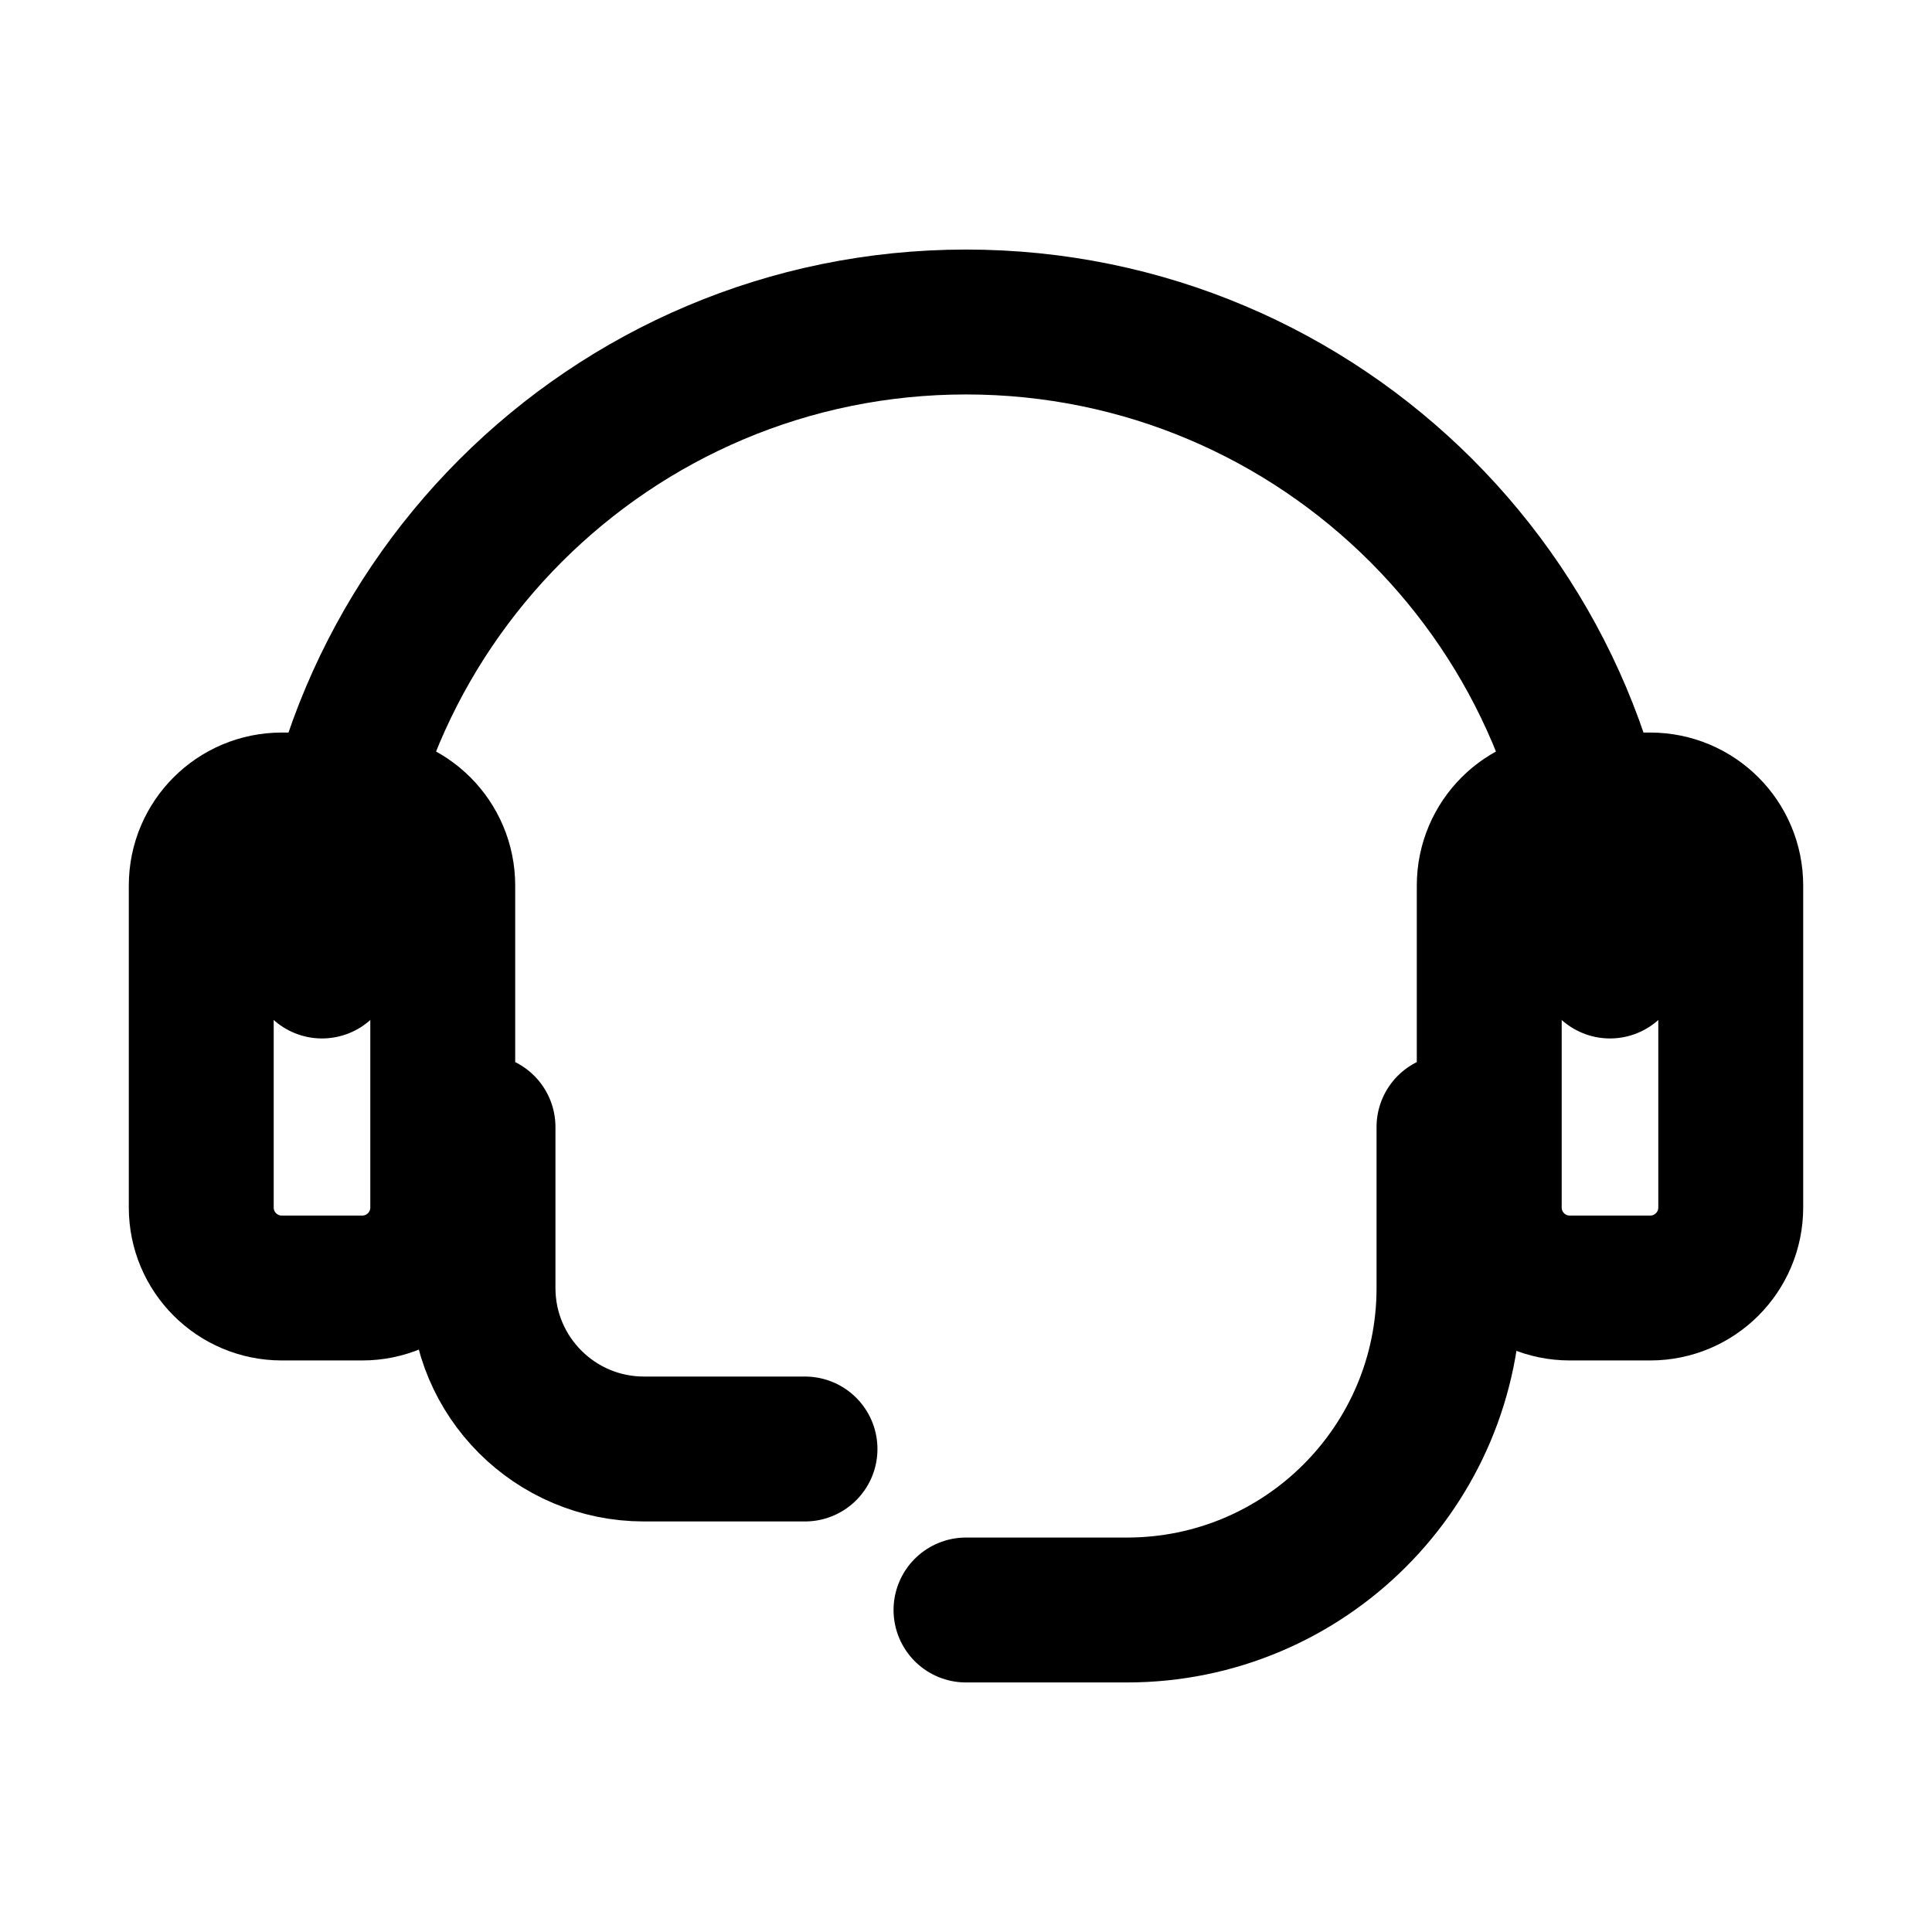
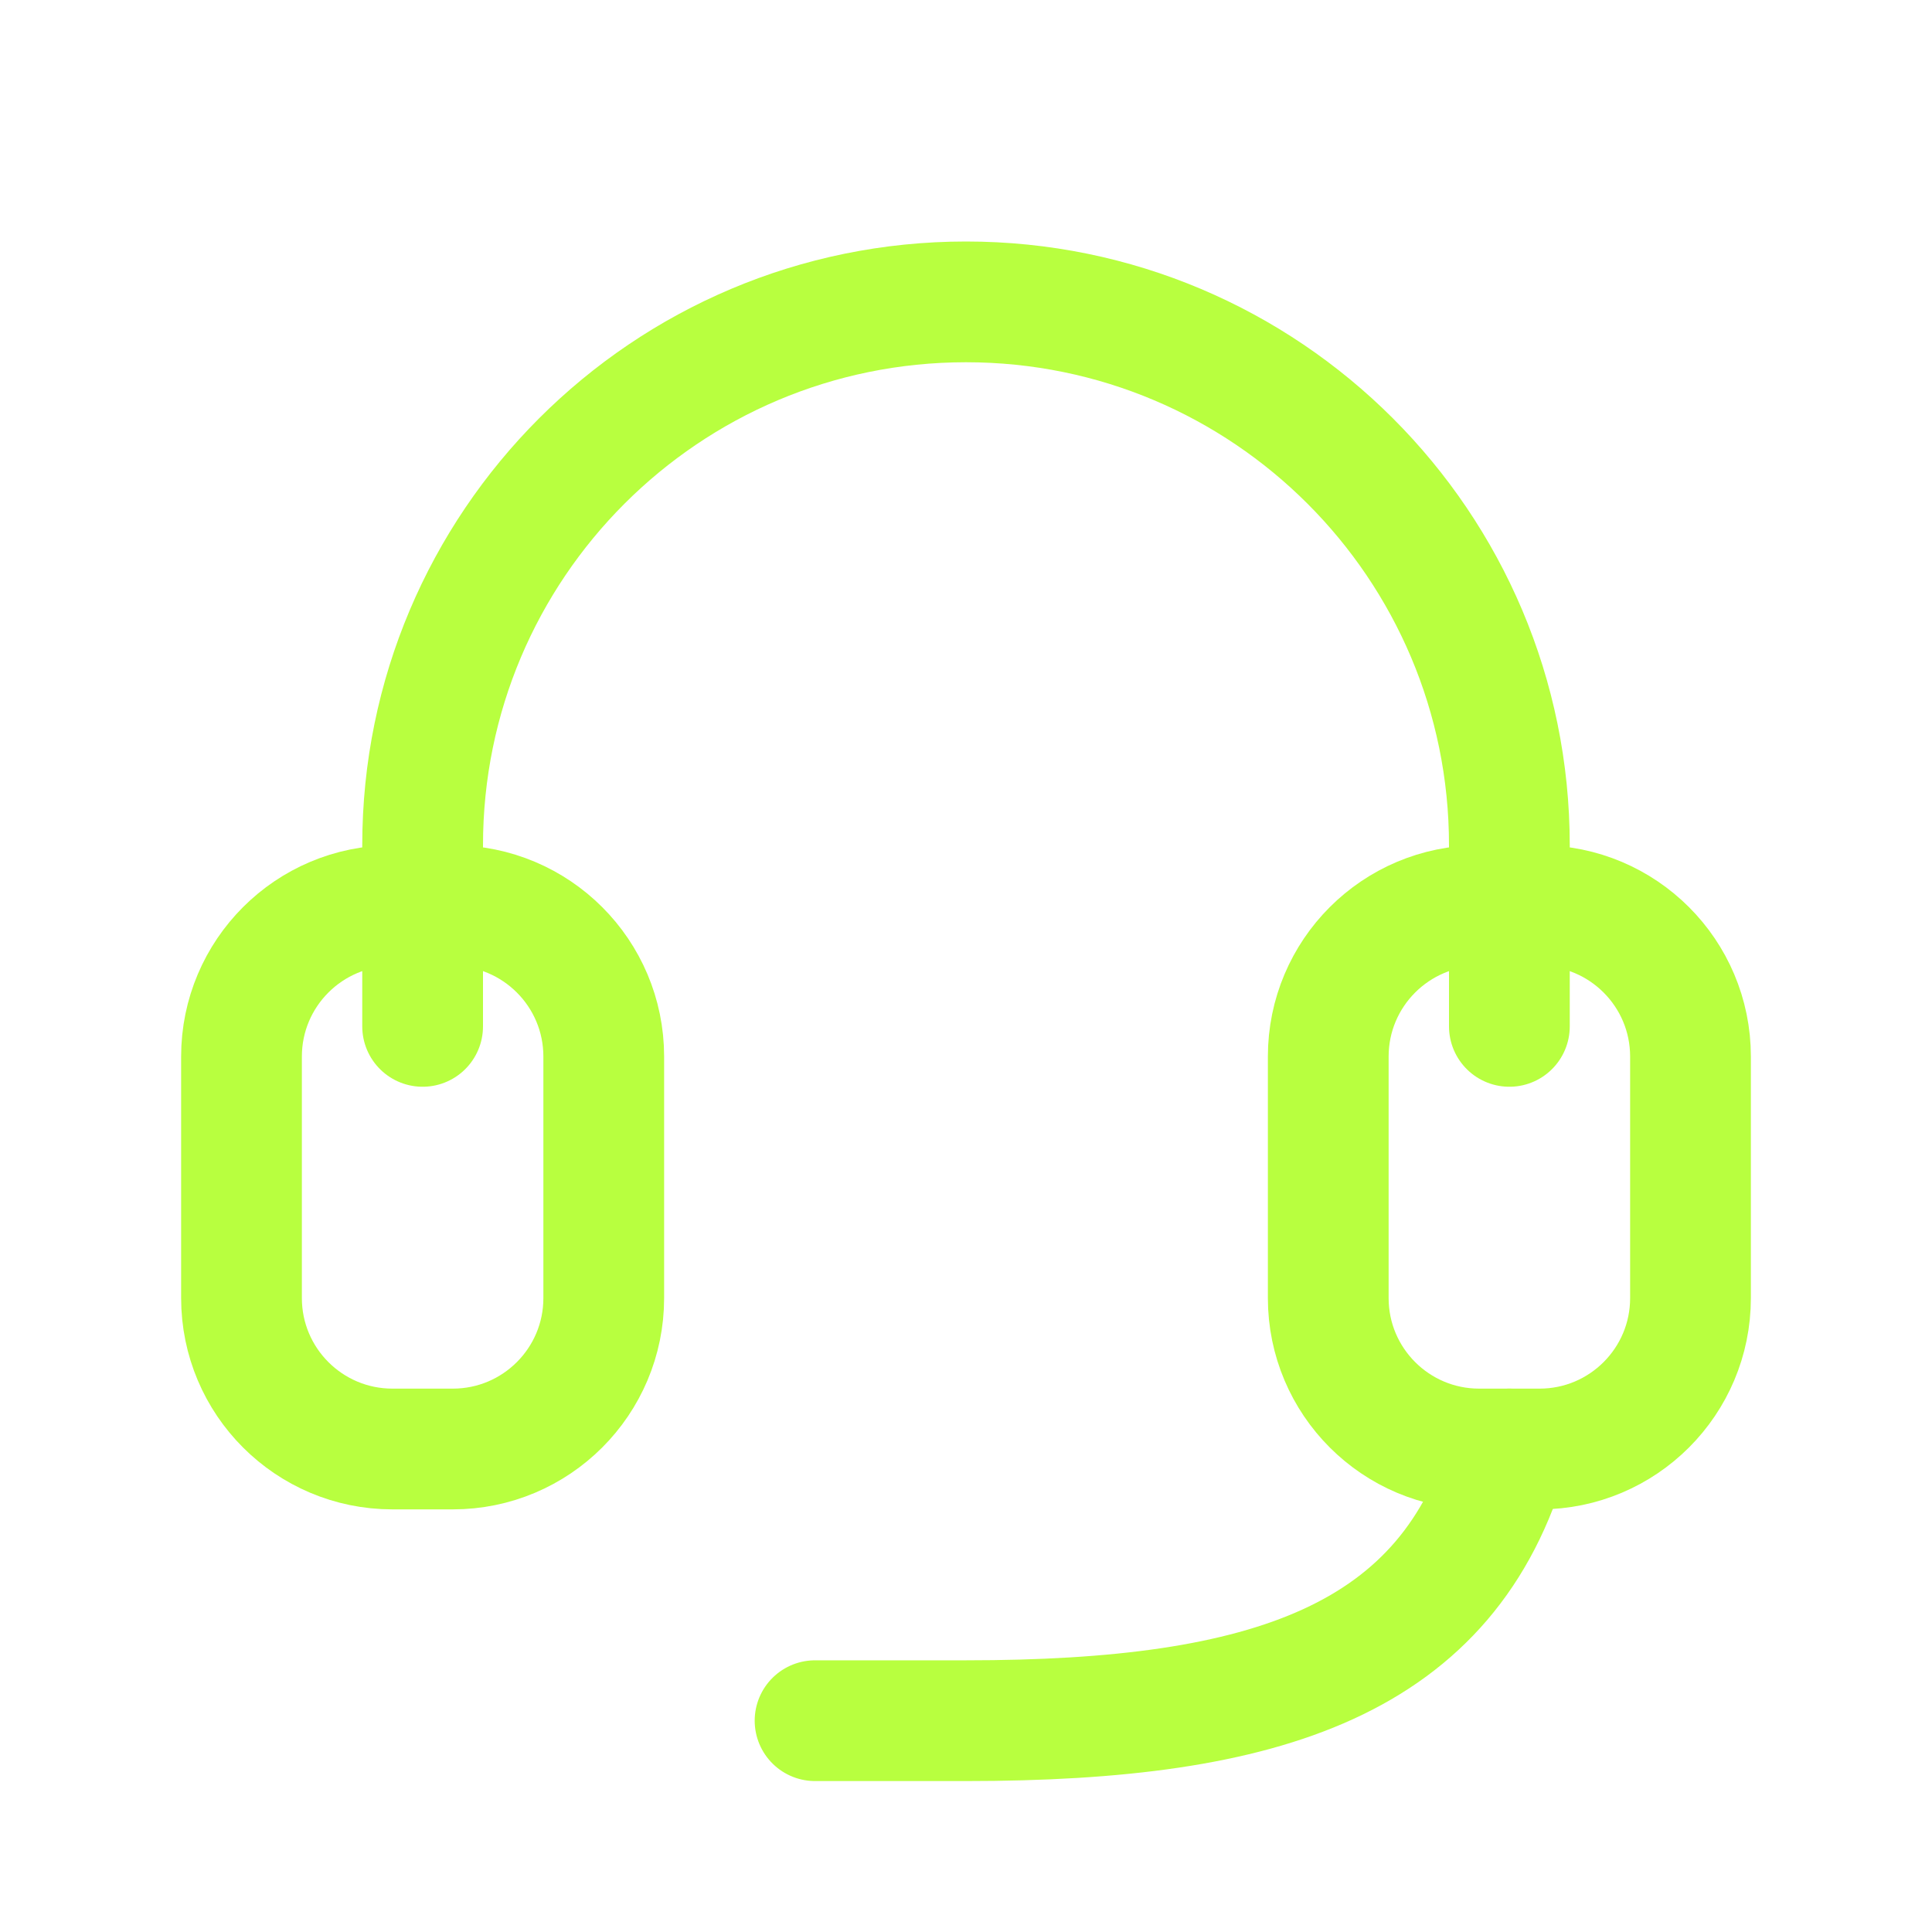
- <svg xmlns="http://www.w3.org/2000/svg" viewBox="0 0 24 24" fill="none" stroke="currentColor" stroke-width="1.8" stroke-linecap="round" stroke-linejoin="round">
-   <path d="M4 12a8 8 0 0 1 16 0" />
-   <path d="M6 14v2a2 2 0 0 0 2 2h2" />
-   <path d="M18 14v2a4 4 0 0 1-4 4h-2" />
-   <rect x="2.5" y="10" width="3" height="6" rx="1" />
-   <rect x="18.5" y="10" width="3" height="6" rx="1" />
+ <svg xmlns="http://www.w3.org/2000/svg" viewBox="0 0 64 64" fill="none" stroke="#b8ff3f" stroke-width="4" stroke-linecap="round" stroke-linejoin="round">
+   <path d="M14 34v-6a18 18 0 0 1 36 0v6" />
+   <rect x="8" y="30" width="12" height="18" rx="5" />
+   <rect x="44" y="30" width="12" height="18" rx="5" />
+   <path d="M50 48c-2 7-8 9-18 9M32 57h-5" />
</svg>
